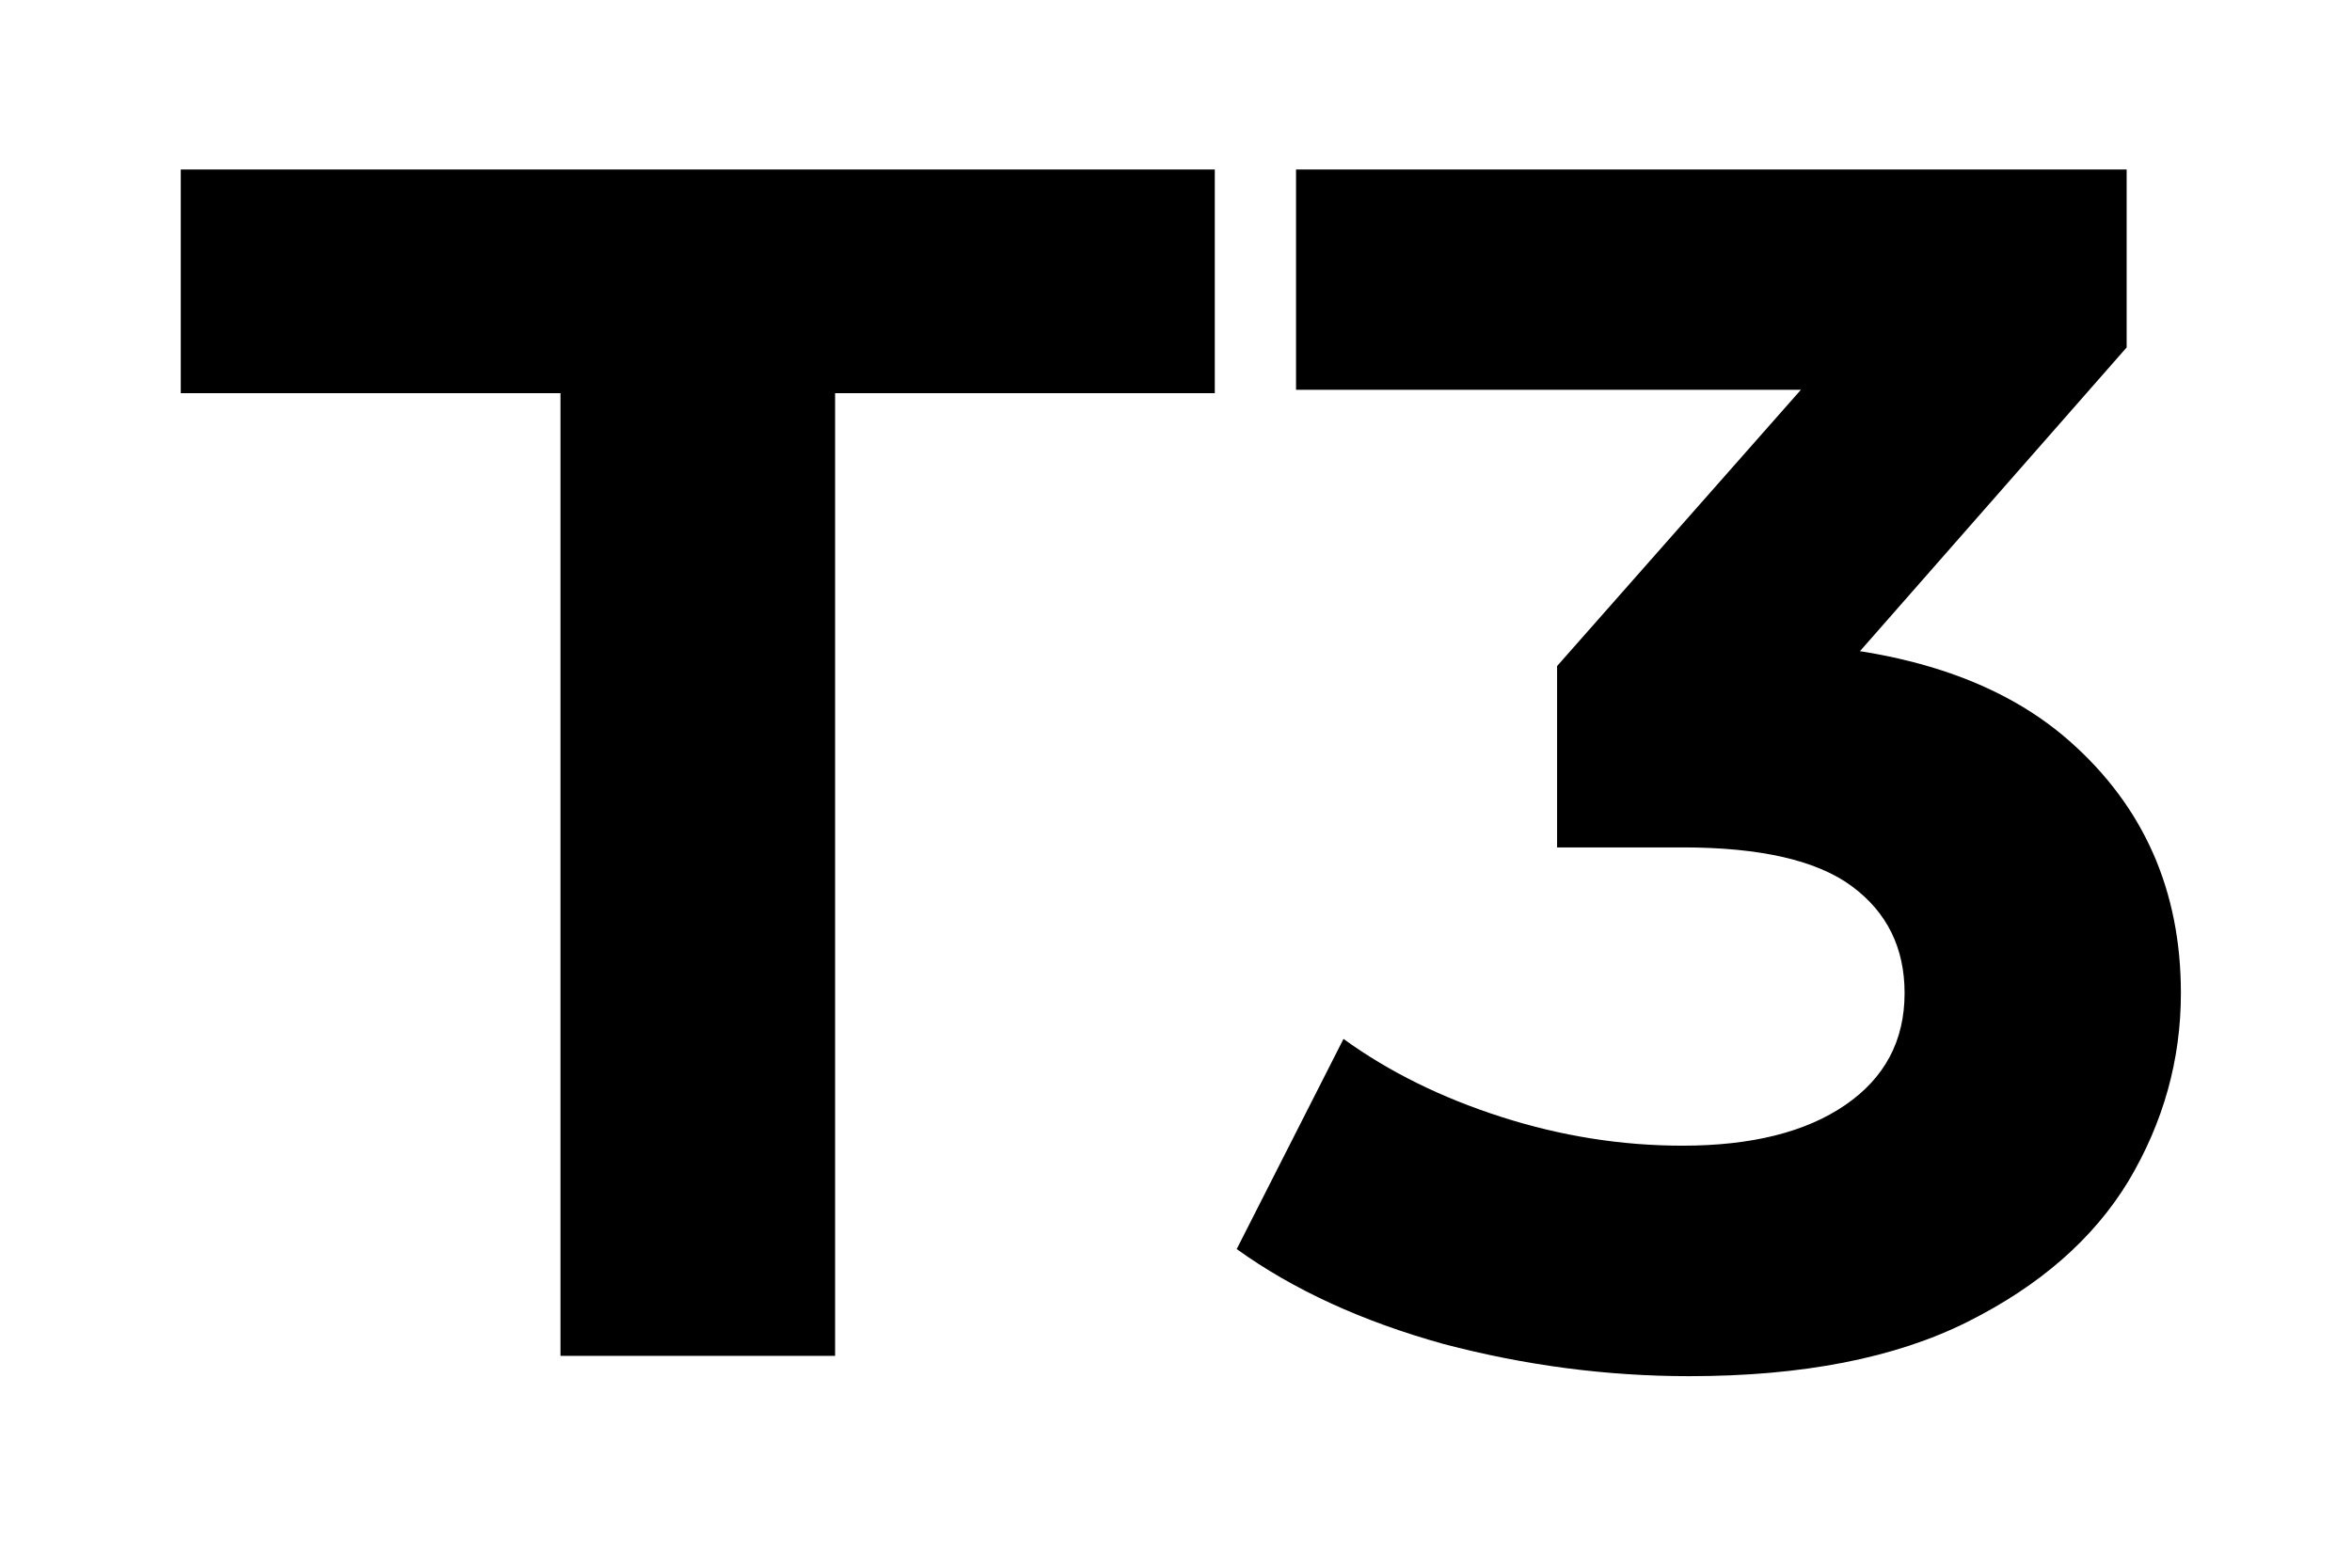
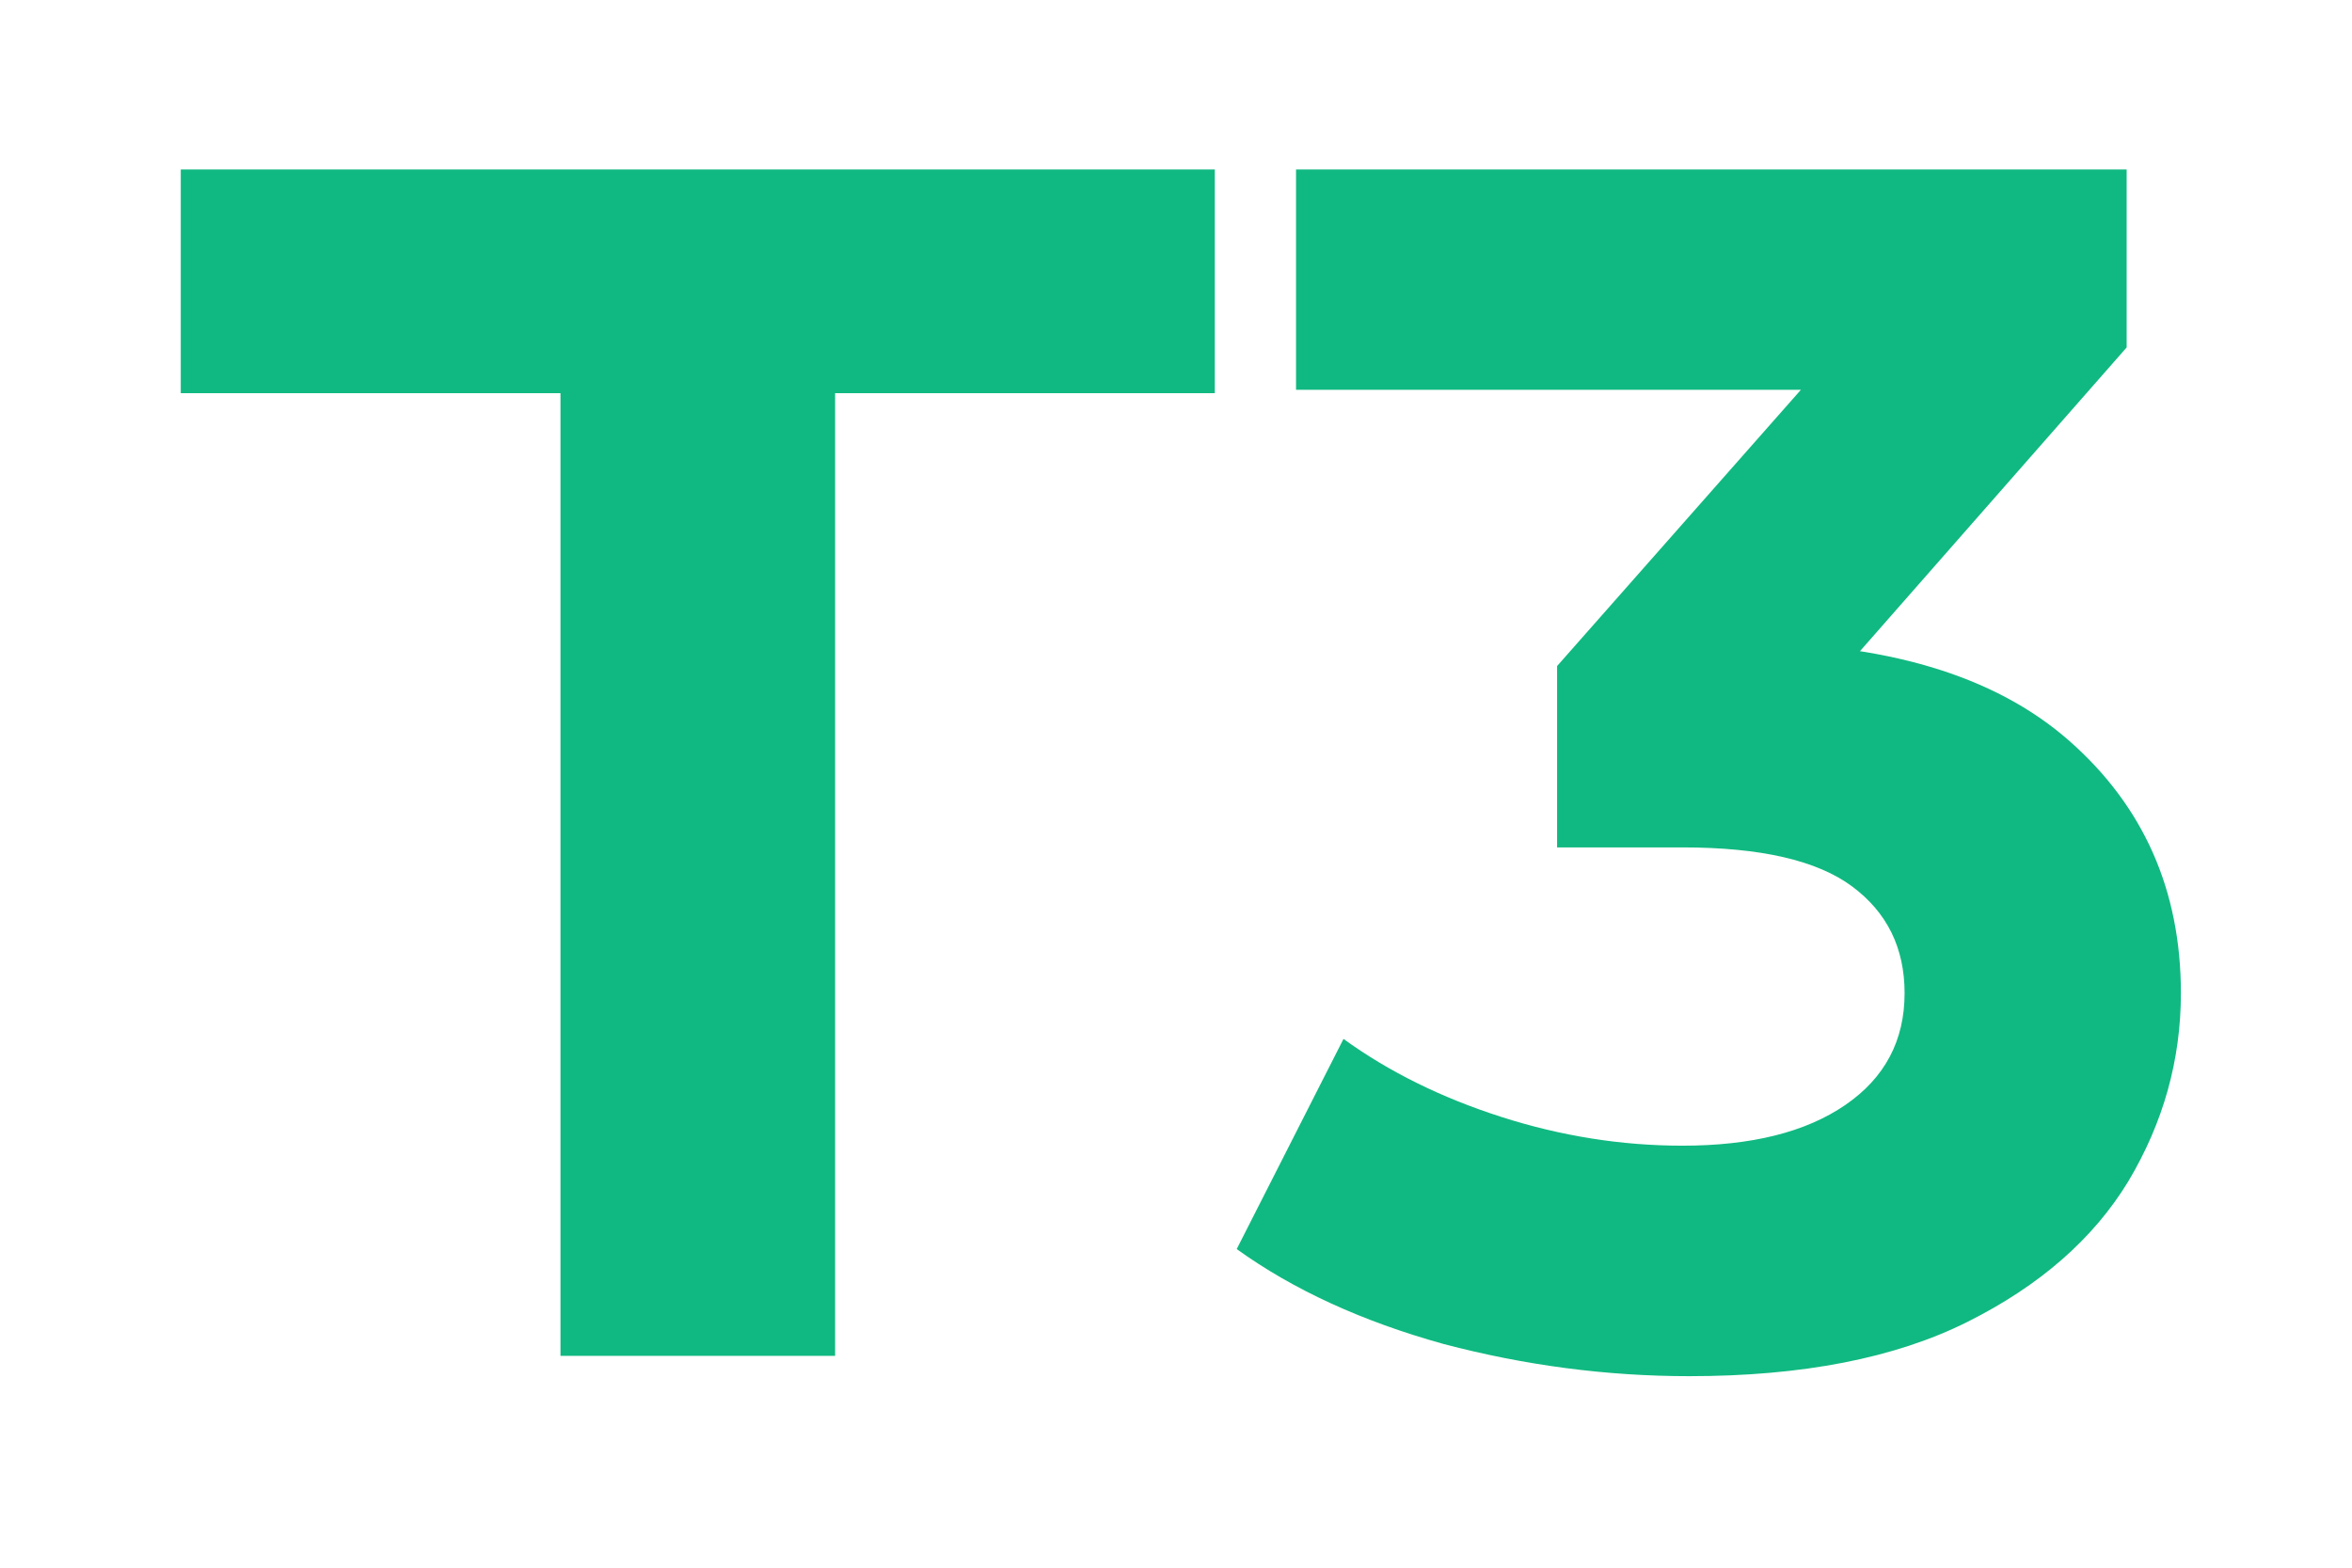
<svg xmlns="http://www.w3.org/2000/svg" width="111" height="74" viewBox="7 29 111 74" fill="none">
-   <path d="M33.451 93V47.56H15.531V37H64.331V47.56H46.411V93H33.451ZM86.725 93.96C82.832 93.96 78.965 93.453 75.125 92.44C71.285 91.373 68.032 89.88 65.365 87.96L70.405 78.04C72.539 79.587 75.019 80.813 77.845 81.72C80.672 82.627 83.525 83.08 86.405 83.08C89.659 83.08 92.219 82.44 94.085 81.16C95.952 79.88 96.885 78.12 96.885 75.88C96.885 73.747 96.059 72.067 94.405 70.84C92.752 69.613 90.085 69 86.405 69H80.485V60.44L96.085 42.76L97.525 47.4H68.165V37H107.365V45.4L91.845 63.08L85.285 59.32H89.045C95.925 59.32 101.125 60.867 104.645 63.96C108.165 67.053 109.925 71.027 109.925 75.88C109.925 79.027 109.099 81.987 107.445 84.76C105.792 87.48 103.259 89.693 99.845 91.4C96.432 93.107 92.059 93.96 86.725 93.96Z" fill="black" />
+   <path d="M33.451 93V47.56H15.531V37H64.331V47.56H46.411V93H33.451ZM86.725 93.96C82.832 93.96 78.965 93.453 75.125 92.44C71.285 91.373 68.032 89.88 65.365 87.96L70.405 78.04C72.539 79.587 75.019 80.813 77.845 81.72C80.672 82.627 83.525 83.08 86.405 83.08C89.659 83.08 92.219 82.44 94.085 81.16C95.952 79.88 96.885 78.12 96.885 75.88C96.885 73.747 96.059 72.067 94.405 70.84C92.752 69.613 90.085 69 86.405 69H80.485V60.44L96.085 42.76L97.525 47.4H68.165V37H107.365V45.4L91.845 63.08L85.285 59.32H89.045C95.925 59.32 101.125 60.867 104.645 63.96C108.165 67.053 109.925 71.027 109.925 75.88C109.925 79.027 109.099 81.987 107.445 84.76C105.792 87.48 103.259 89.693 99.845 91.4C96.432 93.107 92.059 93.96 86.725 93.96Z" fill="#10b981" />
</svg>
